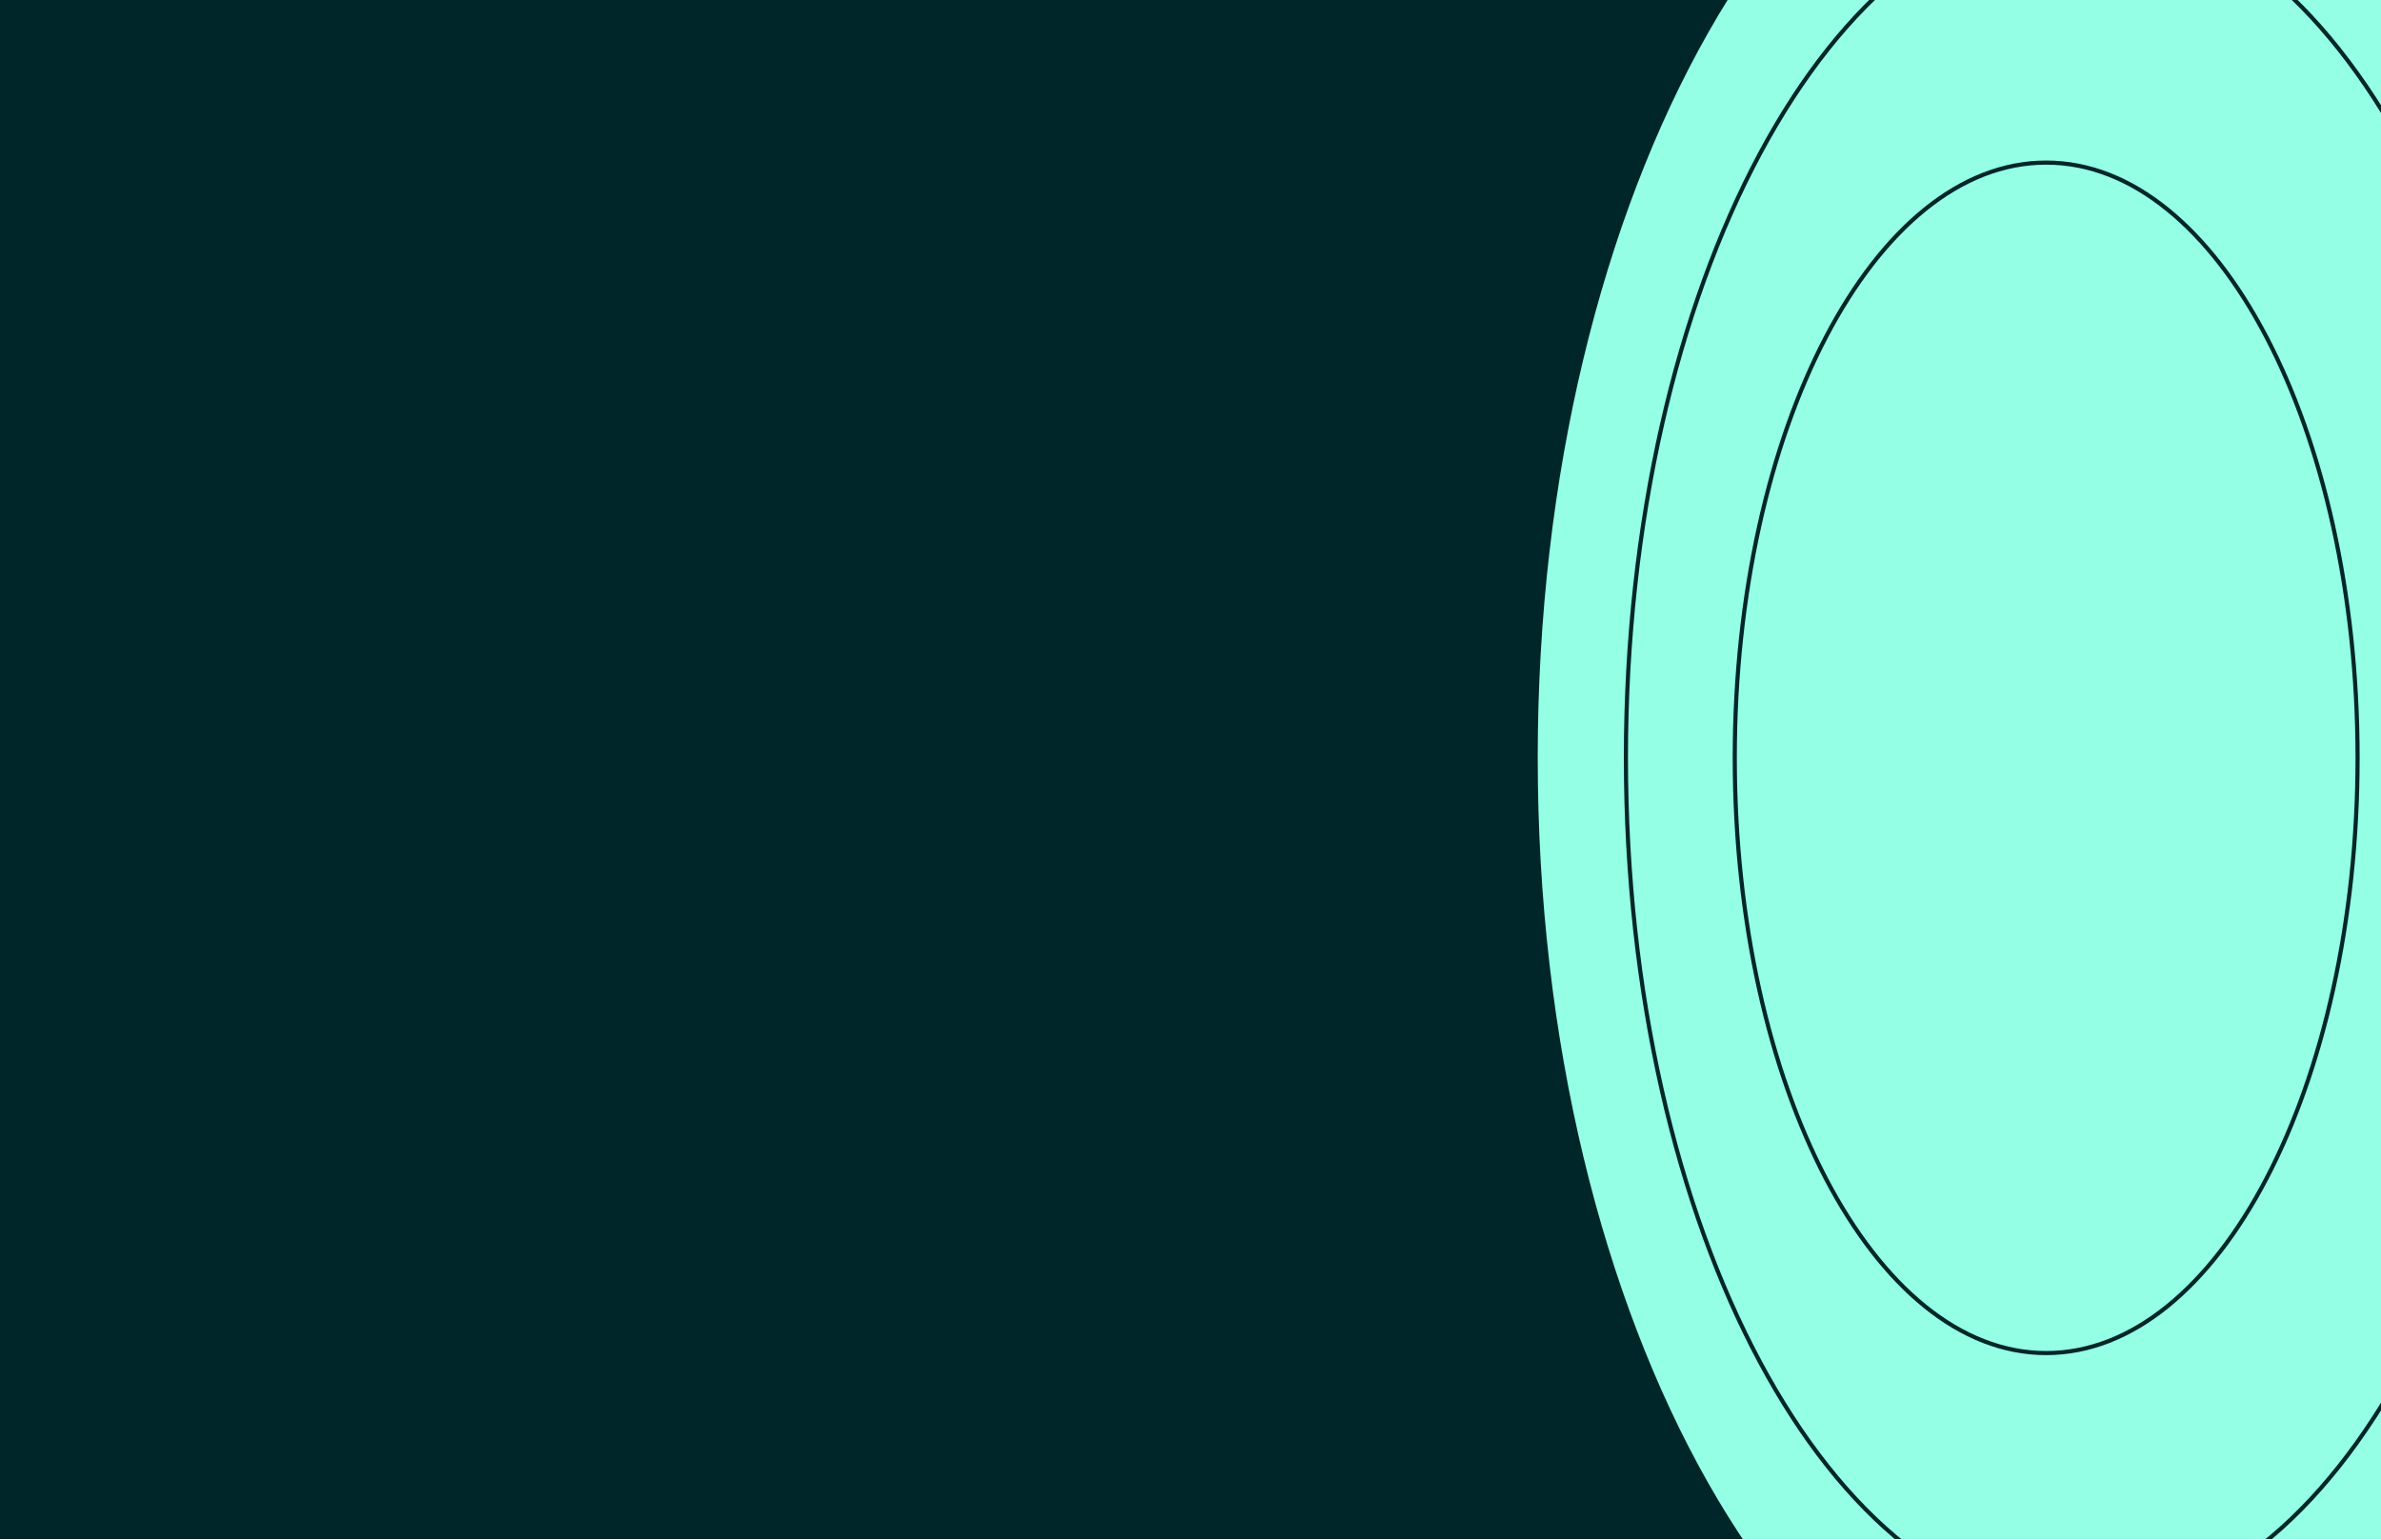
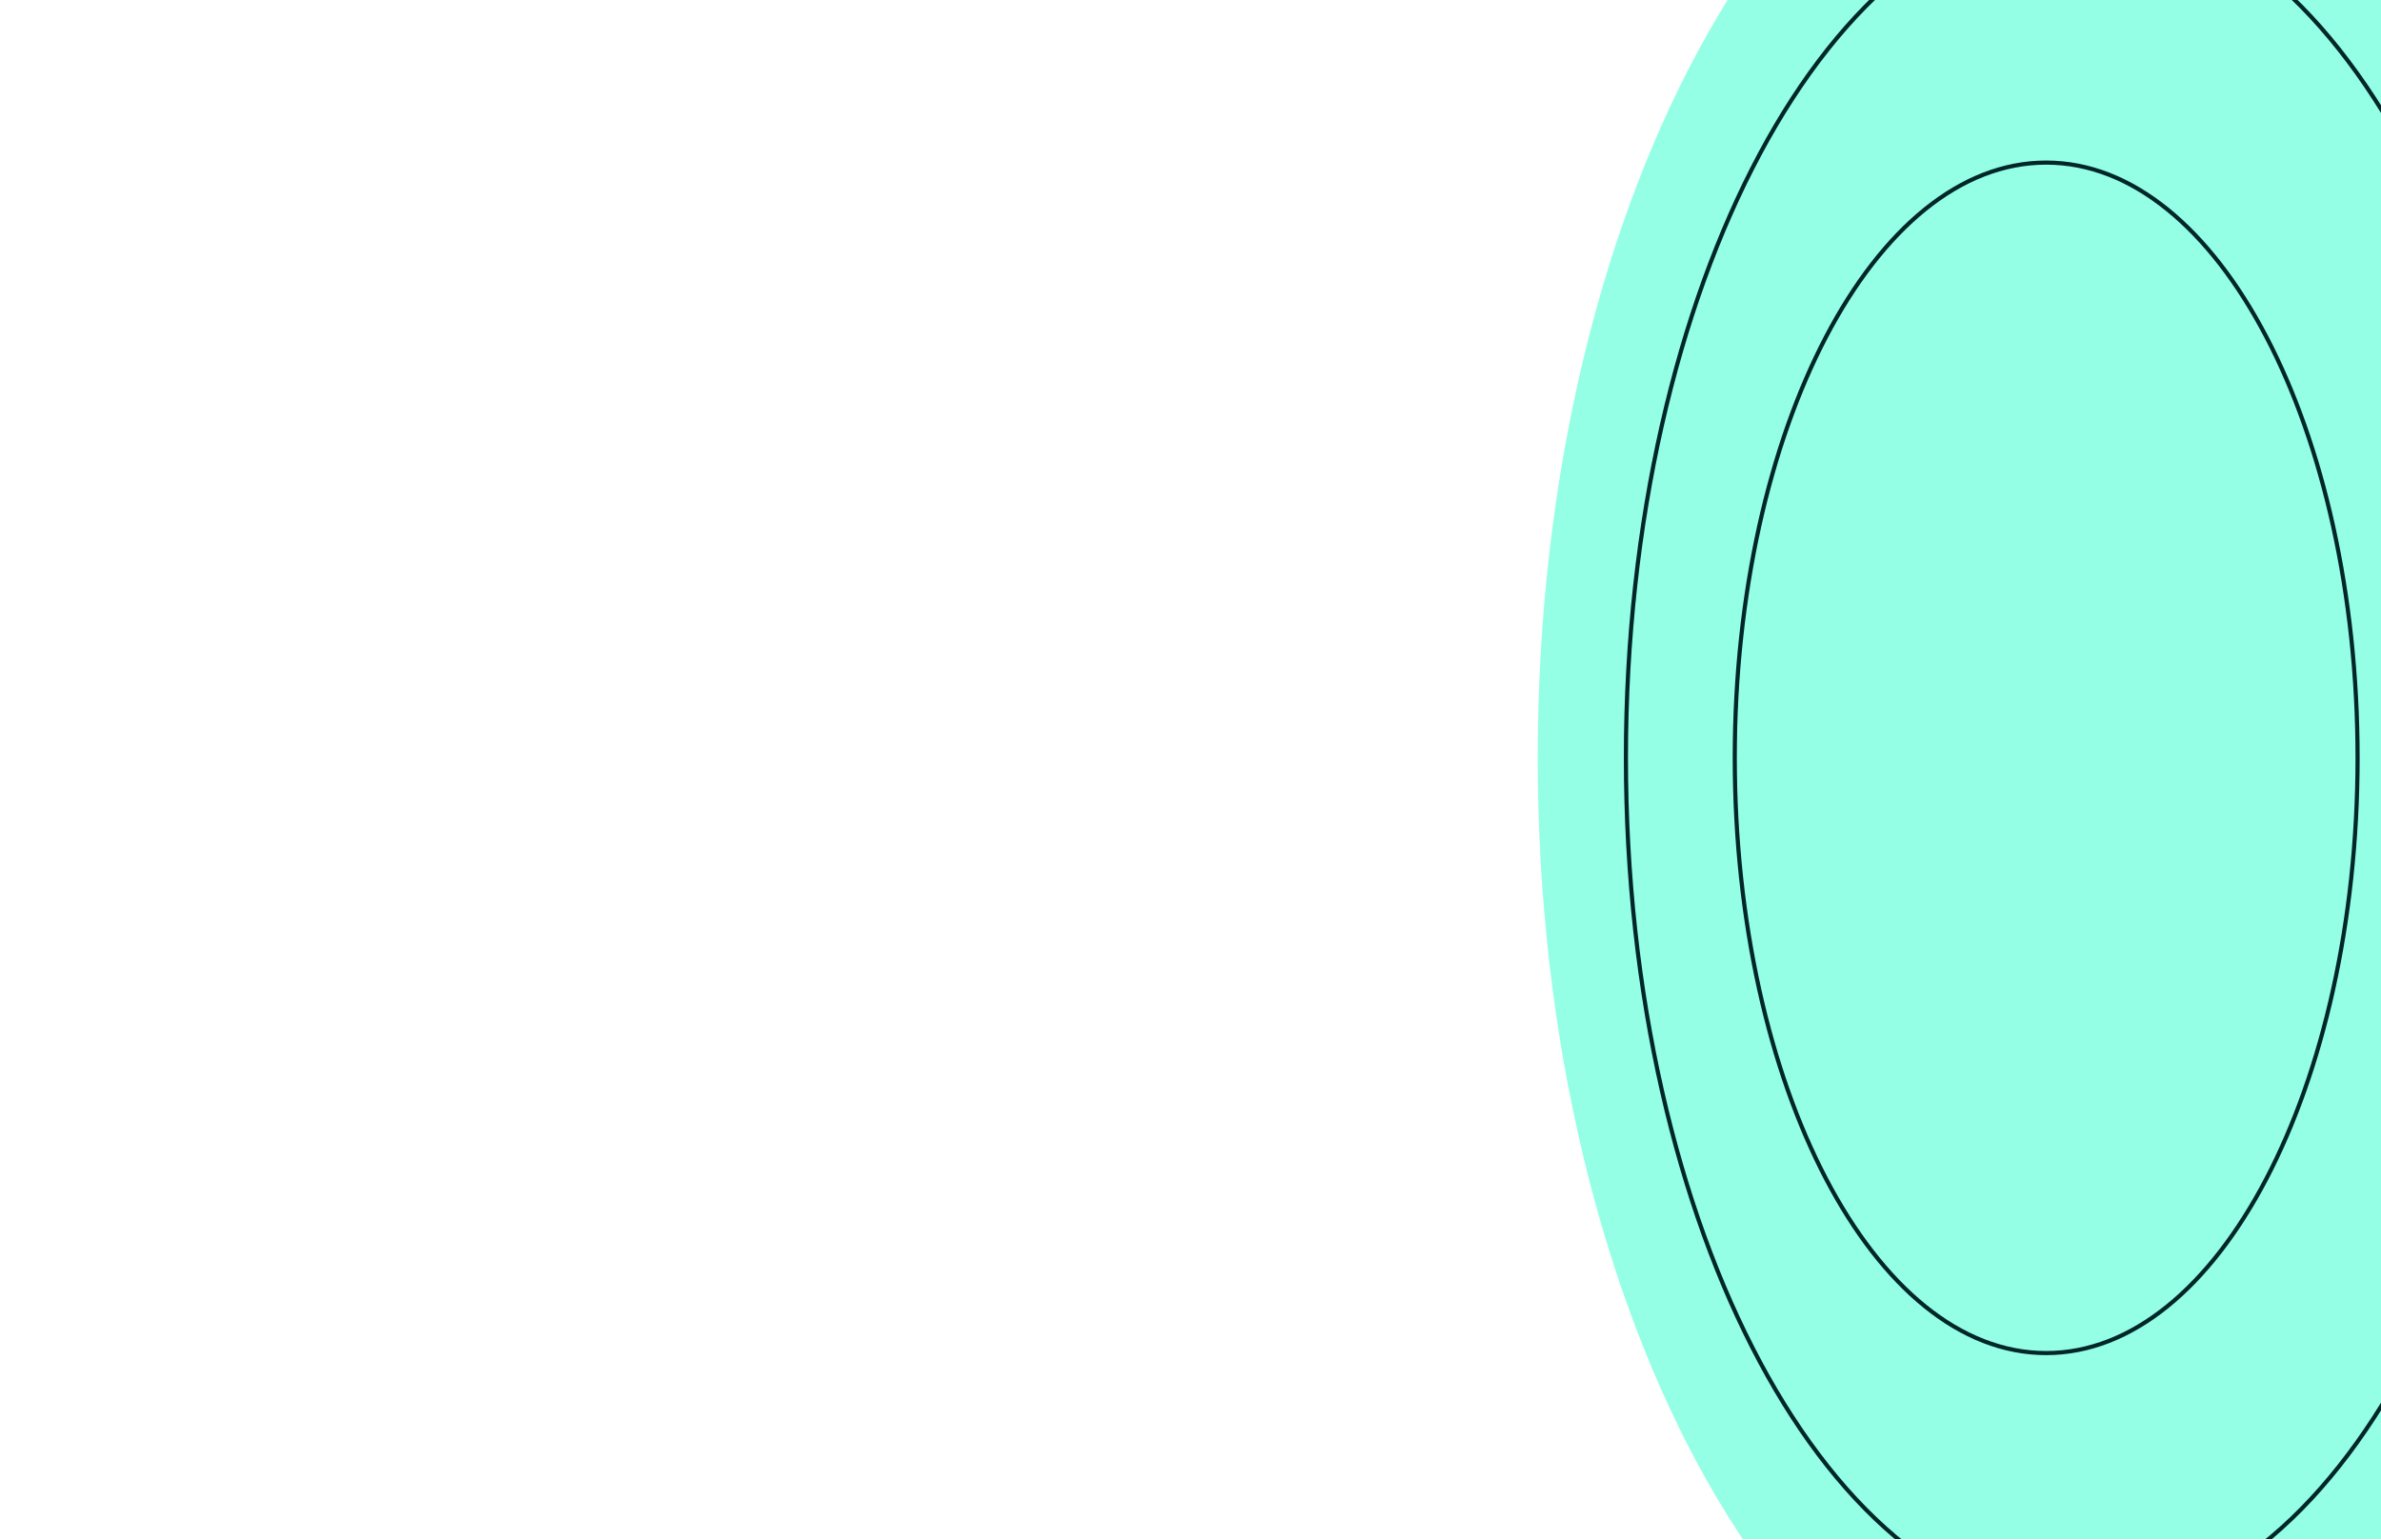
<svg xmlns="http://www.w3.org/2000/svg" viewBox="0 0 1728 1117" width="1728" height="1117" preserveAspectRatio="xMidYMid slice" role="img" aria-labelledby="target-desktop-title target-desktop-desc">
  <style>
    .target-line {
      fill: none;
      stroke: #002629;
      stroke-width: 3;
      vector-effect: non-scaling-stroke;
    }
  </style>
-   <rect id="goal-background" width="1728" height="1117" fill="#002629" />
  <g id="goal-target" data-animate="target" transform-origin="1538px 550px">
    <ellipse id="goal-target-body" cx="1538" cy="550" rx="422" ry="744" fill="#94ffe4" />
    <ellipse id="goal-target-ring-outer" class="target-line" cx="1512" cy="550" rx="332" ry="620" />
    <ellipse id="goal-target-ring-inner" class="target-line" cx="1485" cy="550" rx="226" ry="432" />
  </g>
  <g id="goal-rig-guides" fill="none" opacity="0" pointer-events="none">
    <circle id="goal-target-impact-anchor" cx="1278" cy="524" r="2" />
  </g>
</svg>
